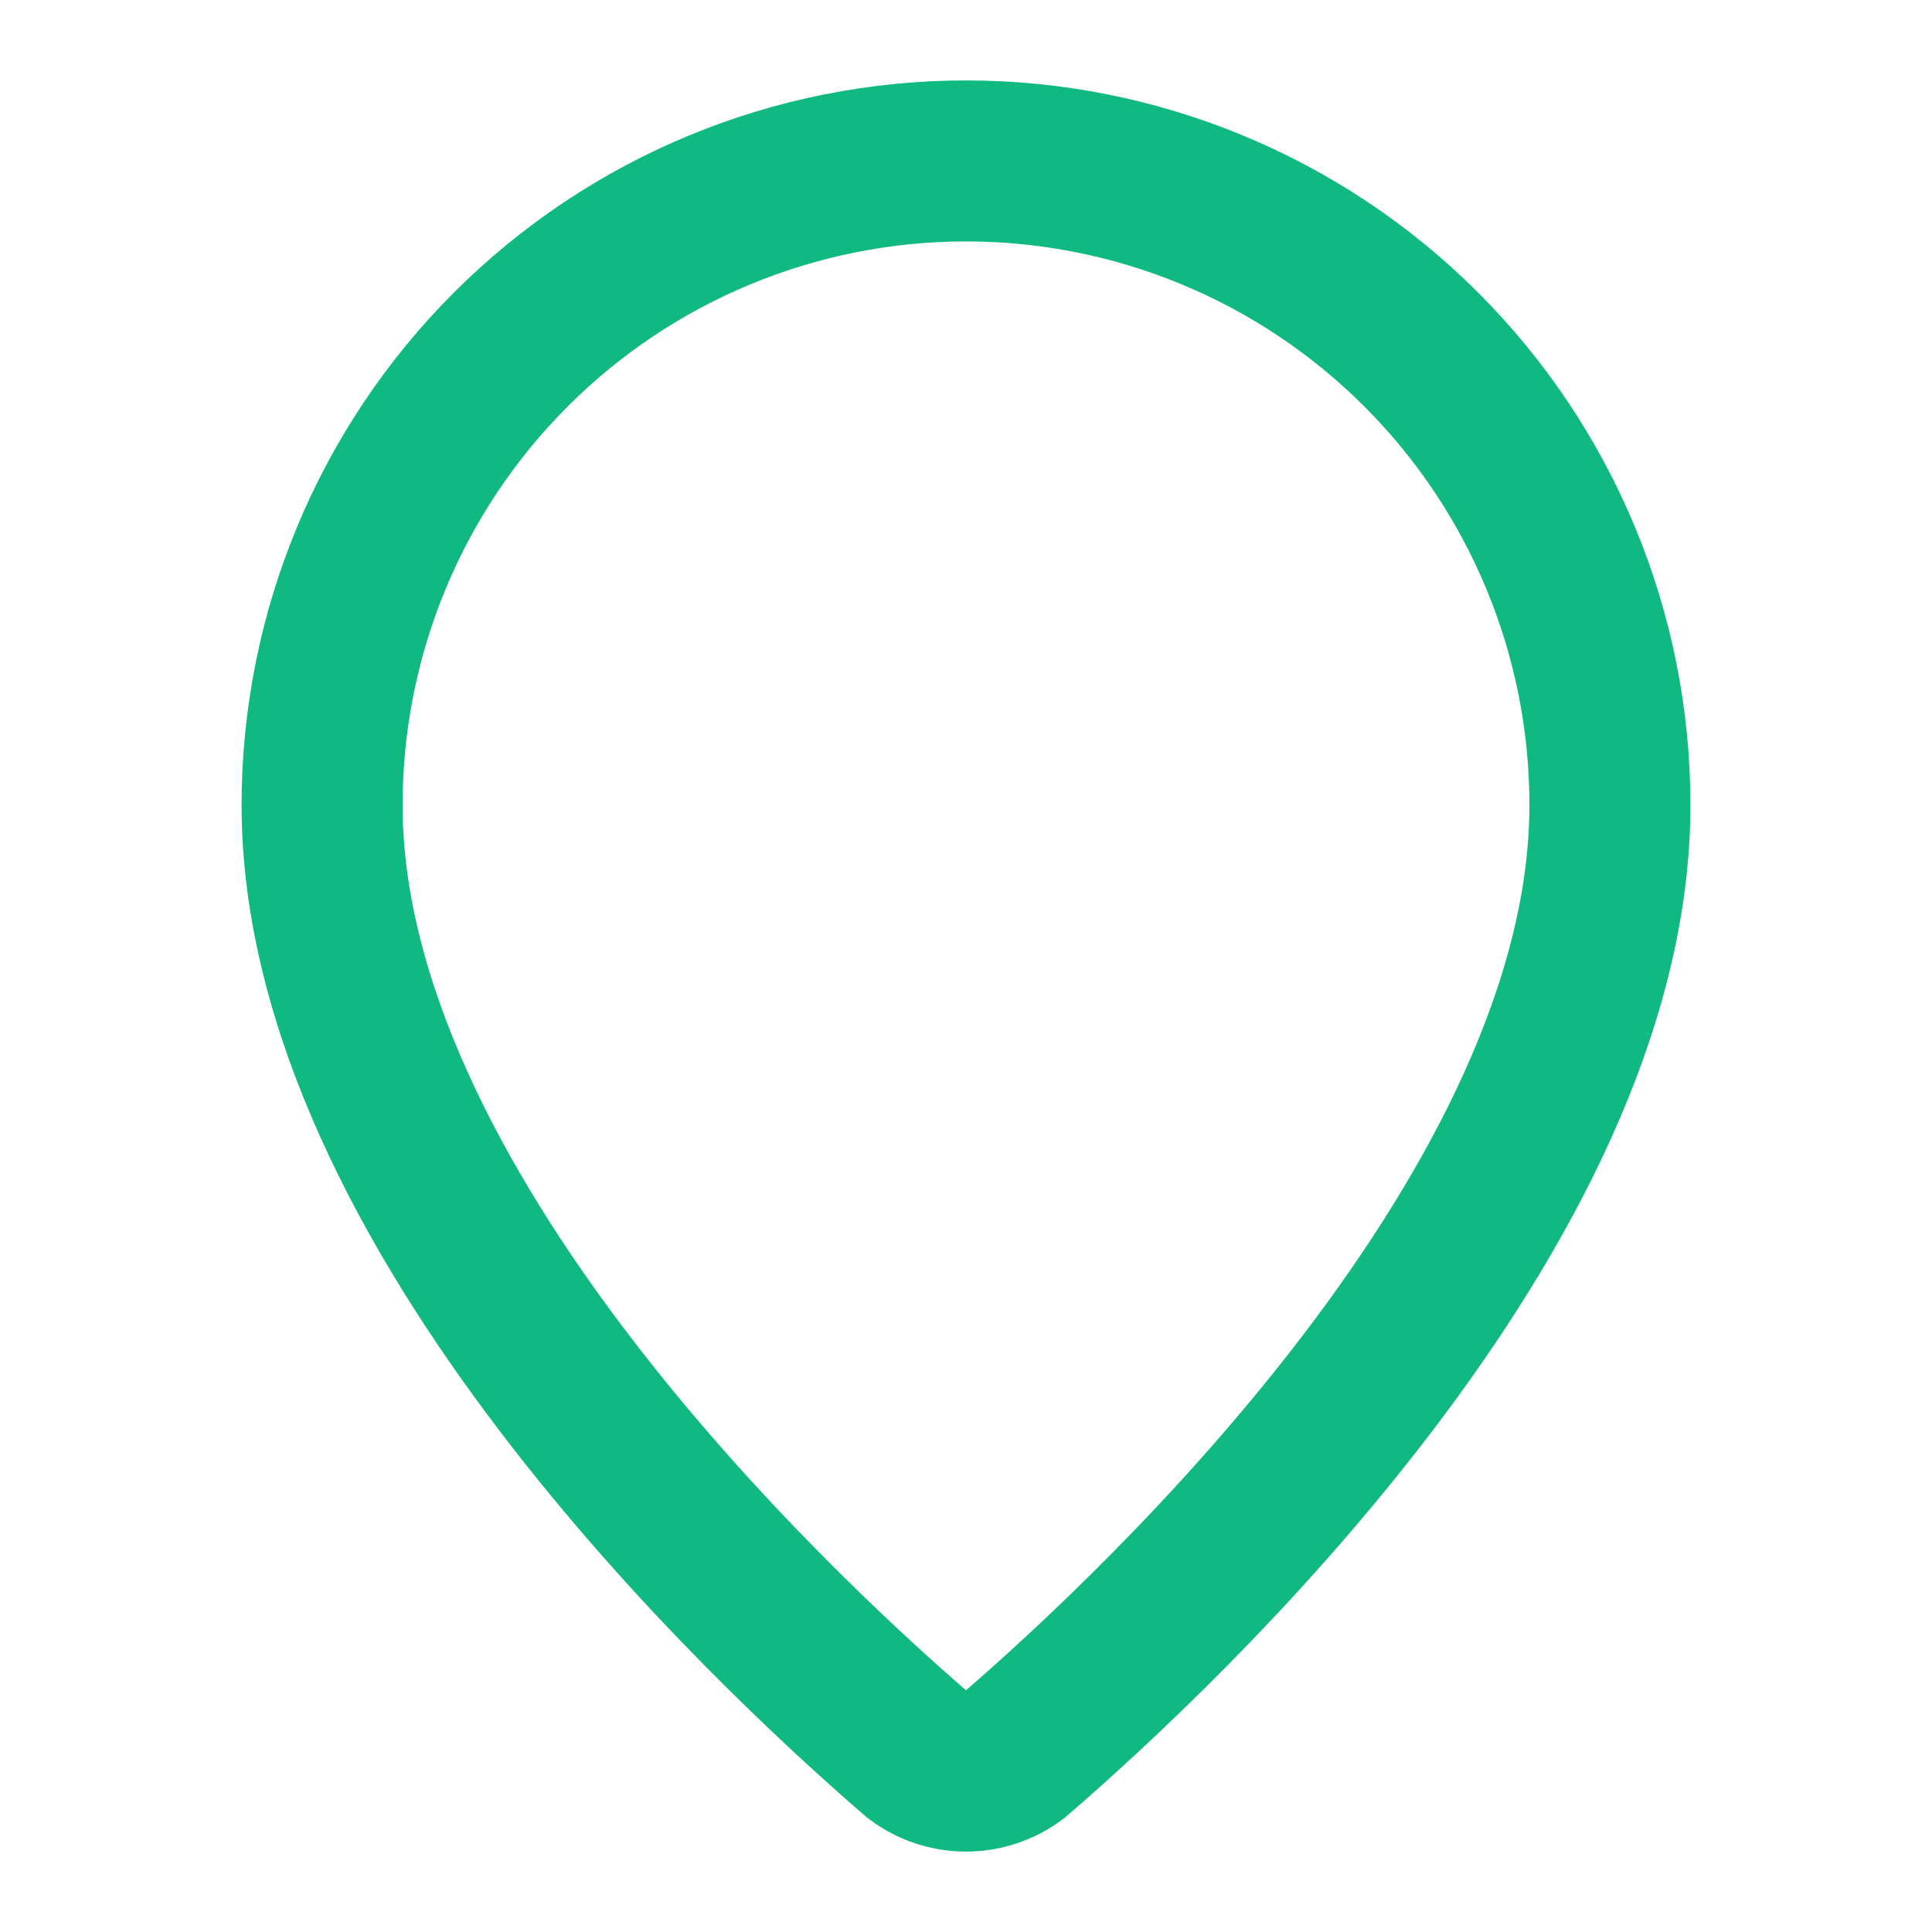
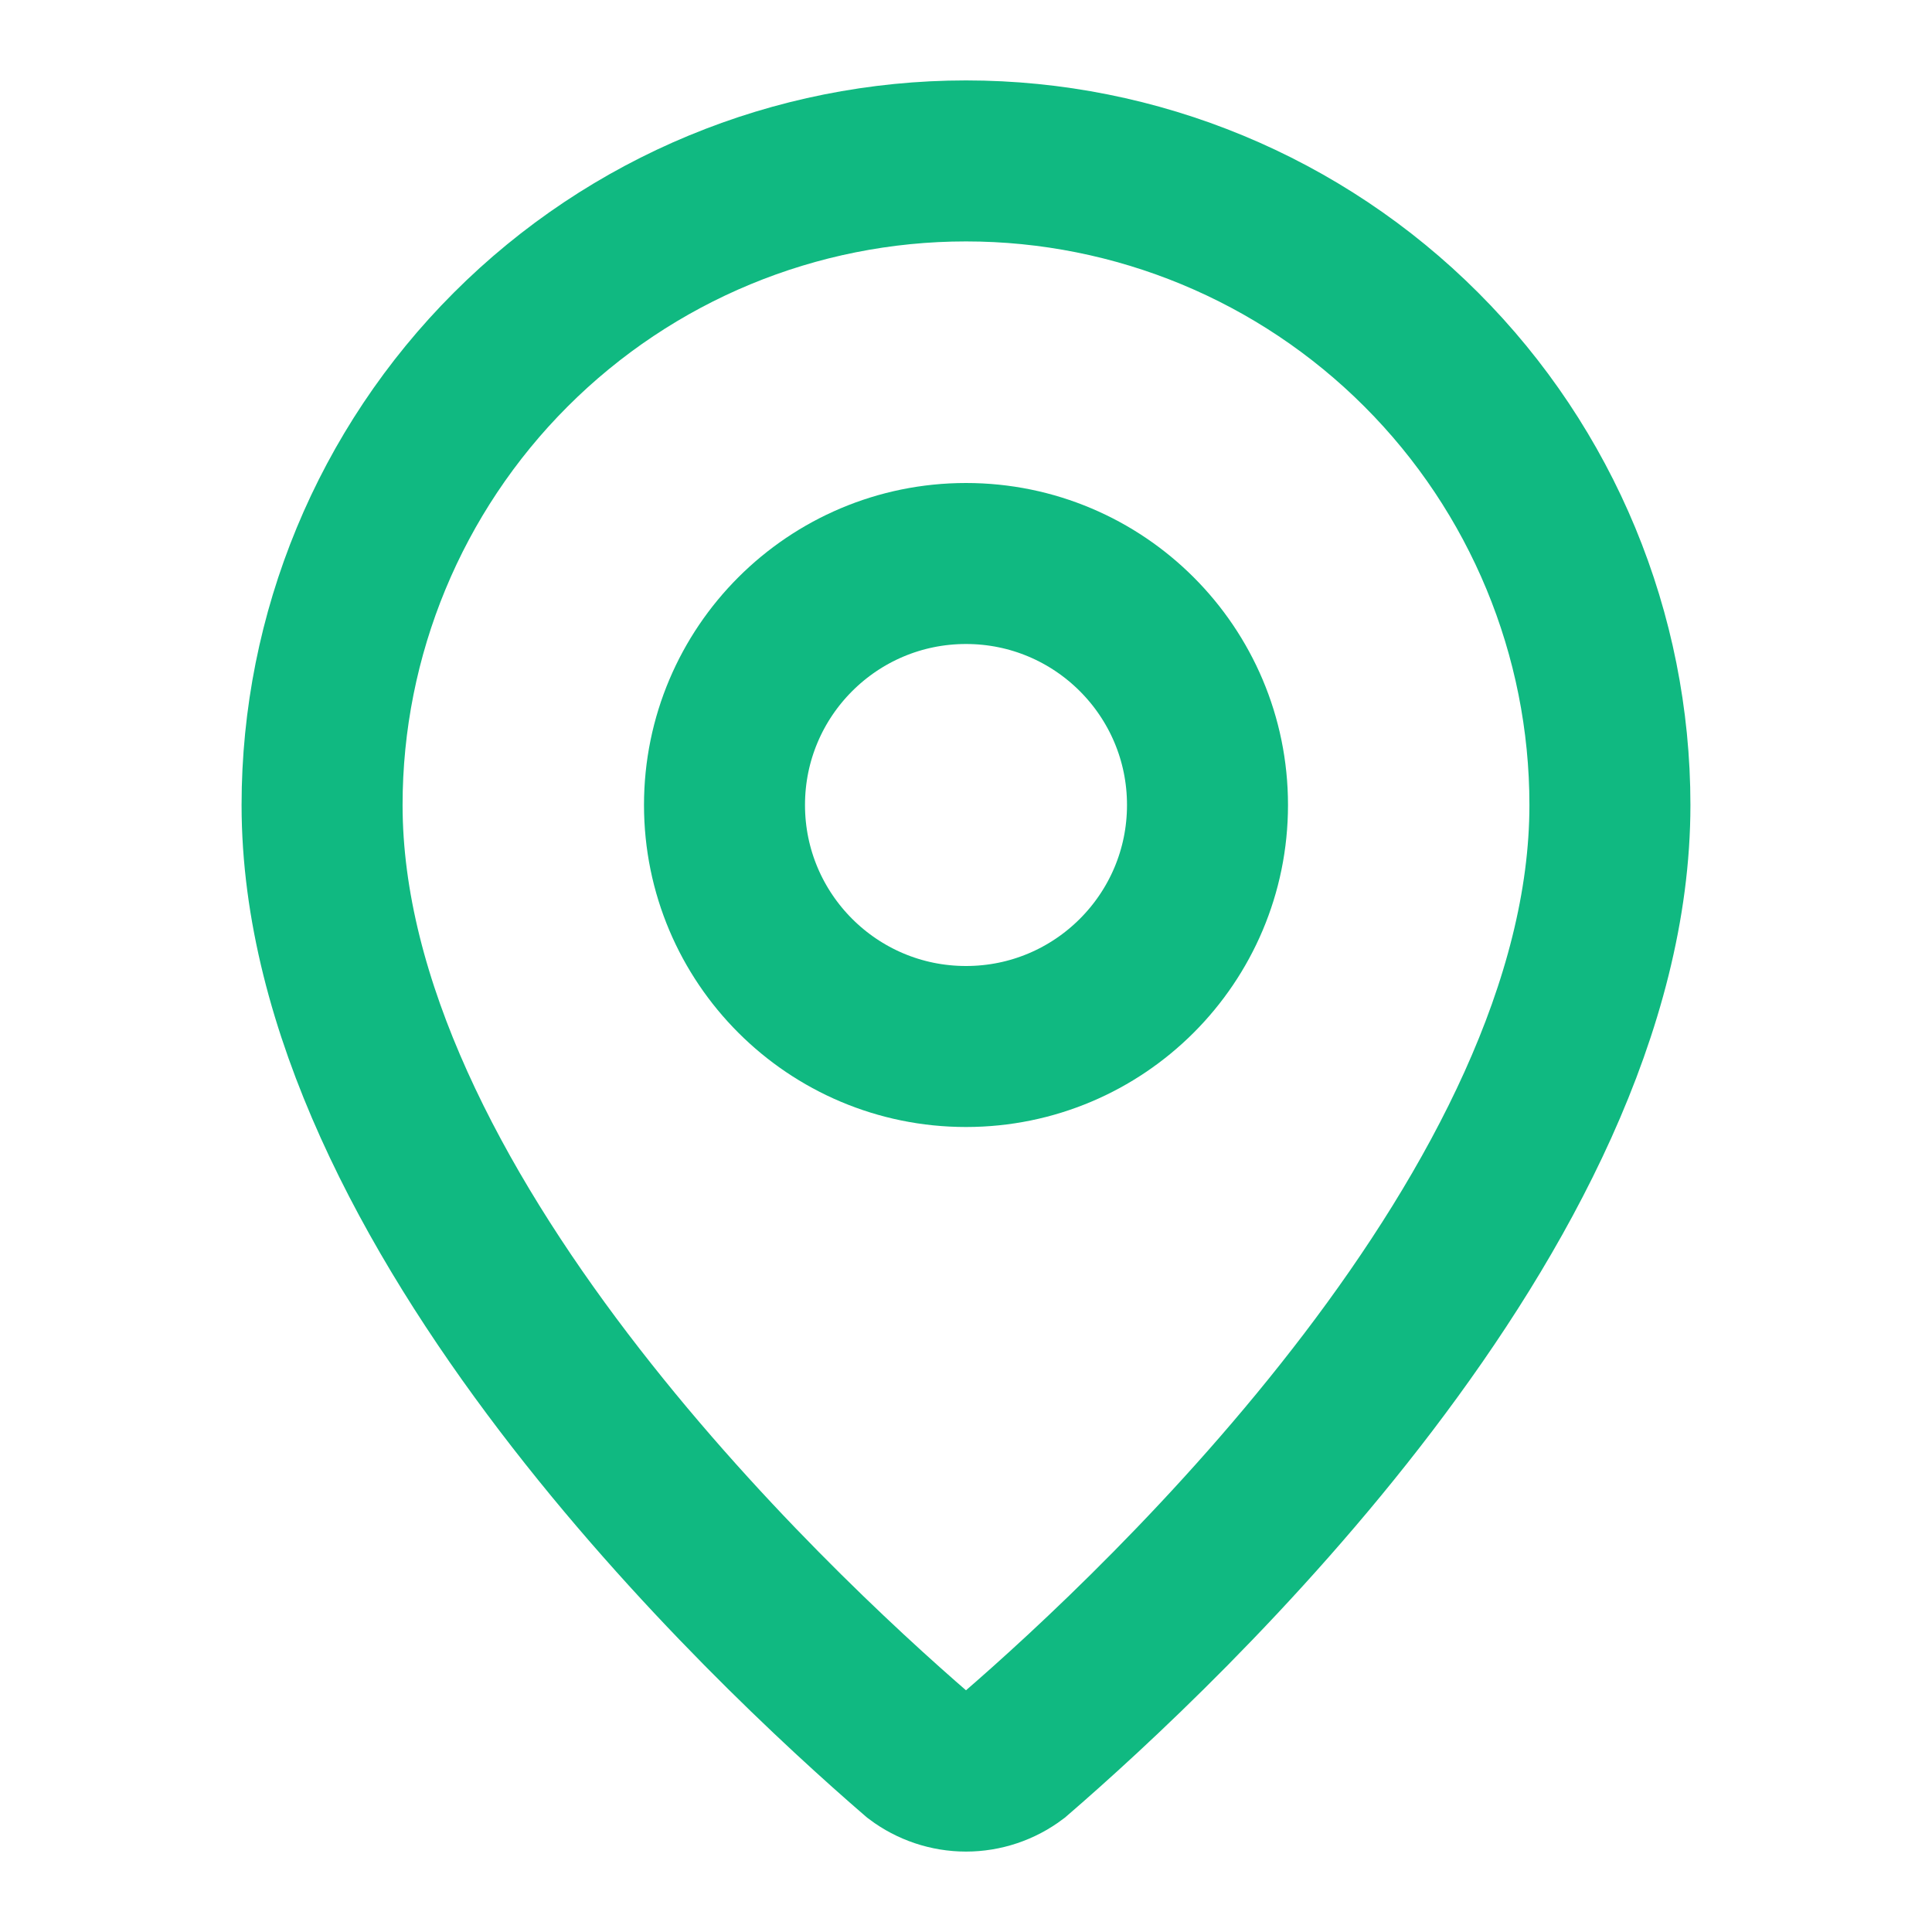
<svg xmlns="http://www.w3.org/2000/svg" preserveAspectRatio="none" overflow="visible" style="display: block;" width="24" height="24" viewBox="0 0 24 24" fill="none">
  <g id="map-pin">
    <path id="Vector" d="M12.601 21.8C14.461 20.194 19.999 14.993 19.999 10C19.999 7.878 19.156 5.843 17.656 4.343C16.156 2.842 14.121 1.999 12 1.999C9.878 1.999 7.844 2.842 6.344 4.343C4.844 5.843 4.001 7.878 4.001 10C4.001 14.993 9.539 20.194 11.399 21.8C11.572 21.93 11.783 22.001 12 22.001C12.217 22.001 12.428 21.93 12.601 21.8Z" stroke="#10B981" stroke-width="2" stroke-linecap="round" />
+     <circle cx="12" cy="10" r="3" stroke="#10B981" stroke-width="2" />
  </g>
</svg>
